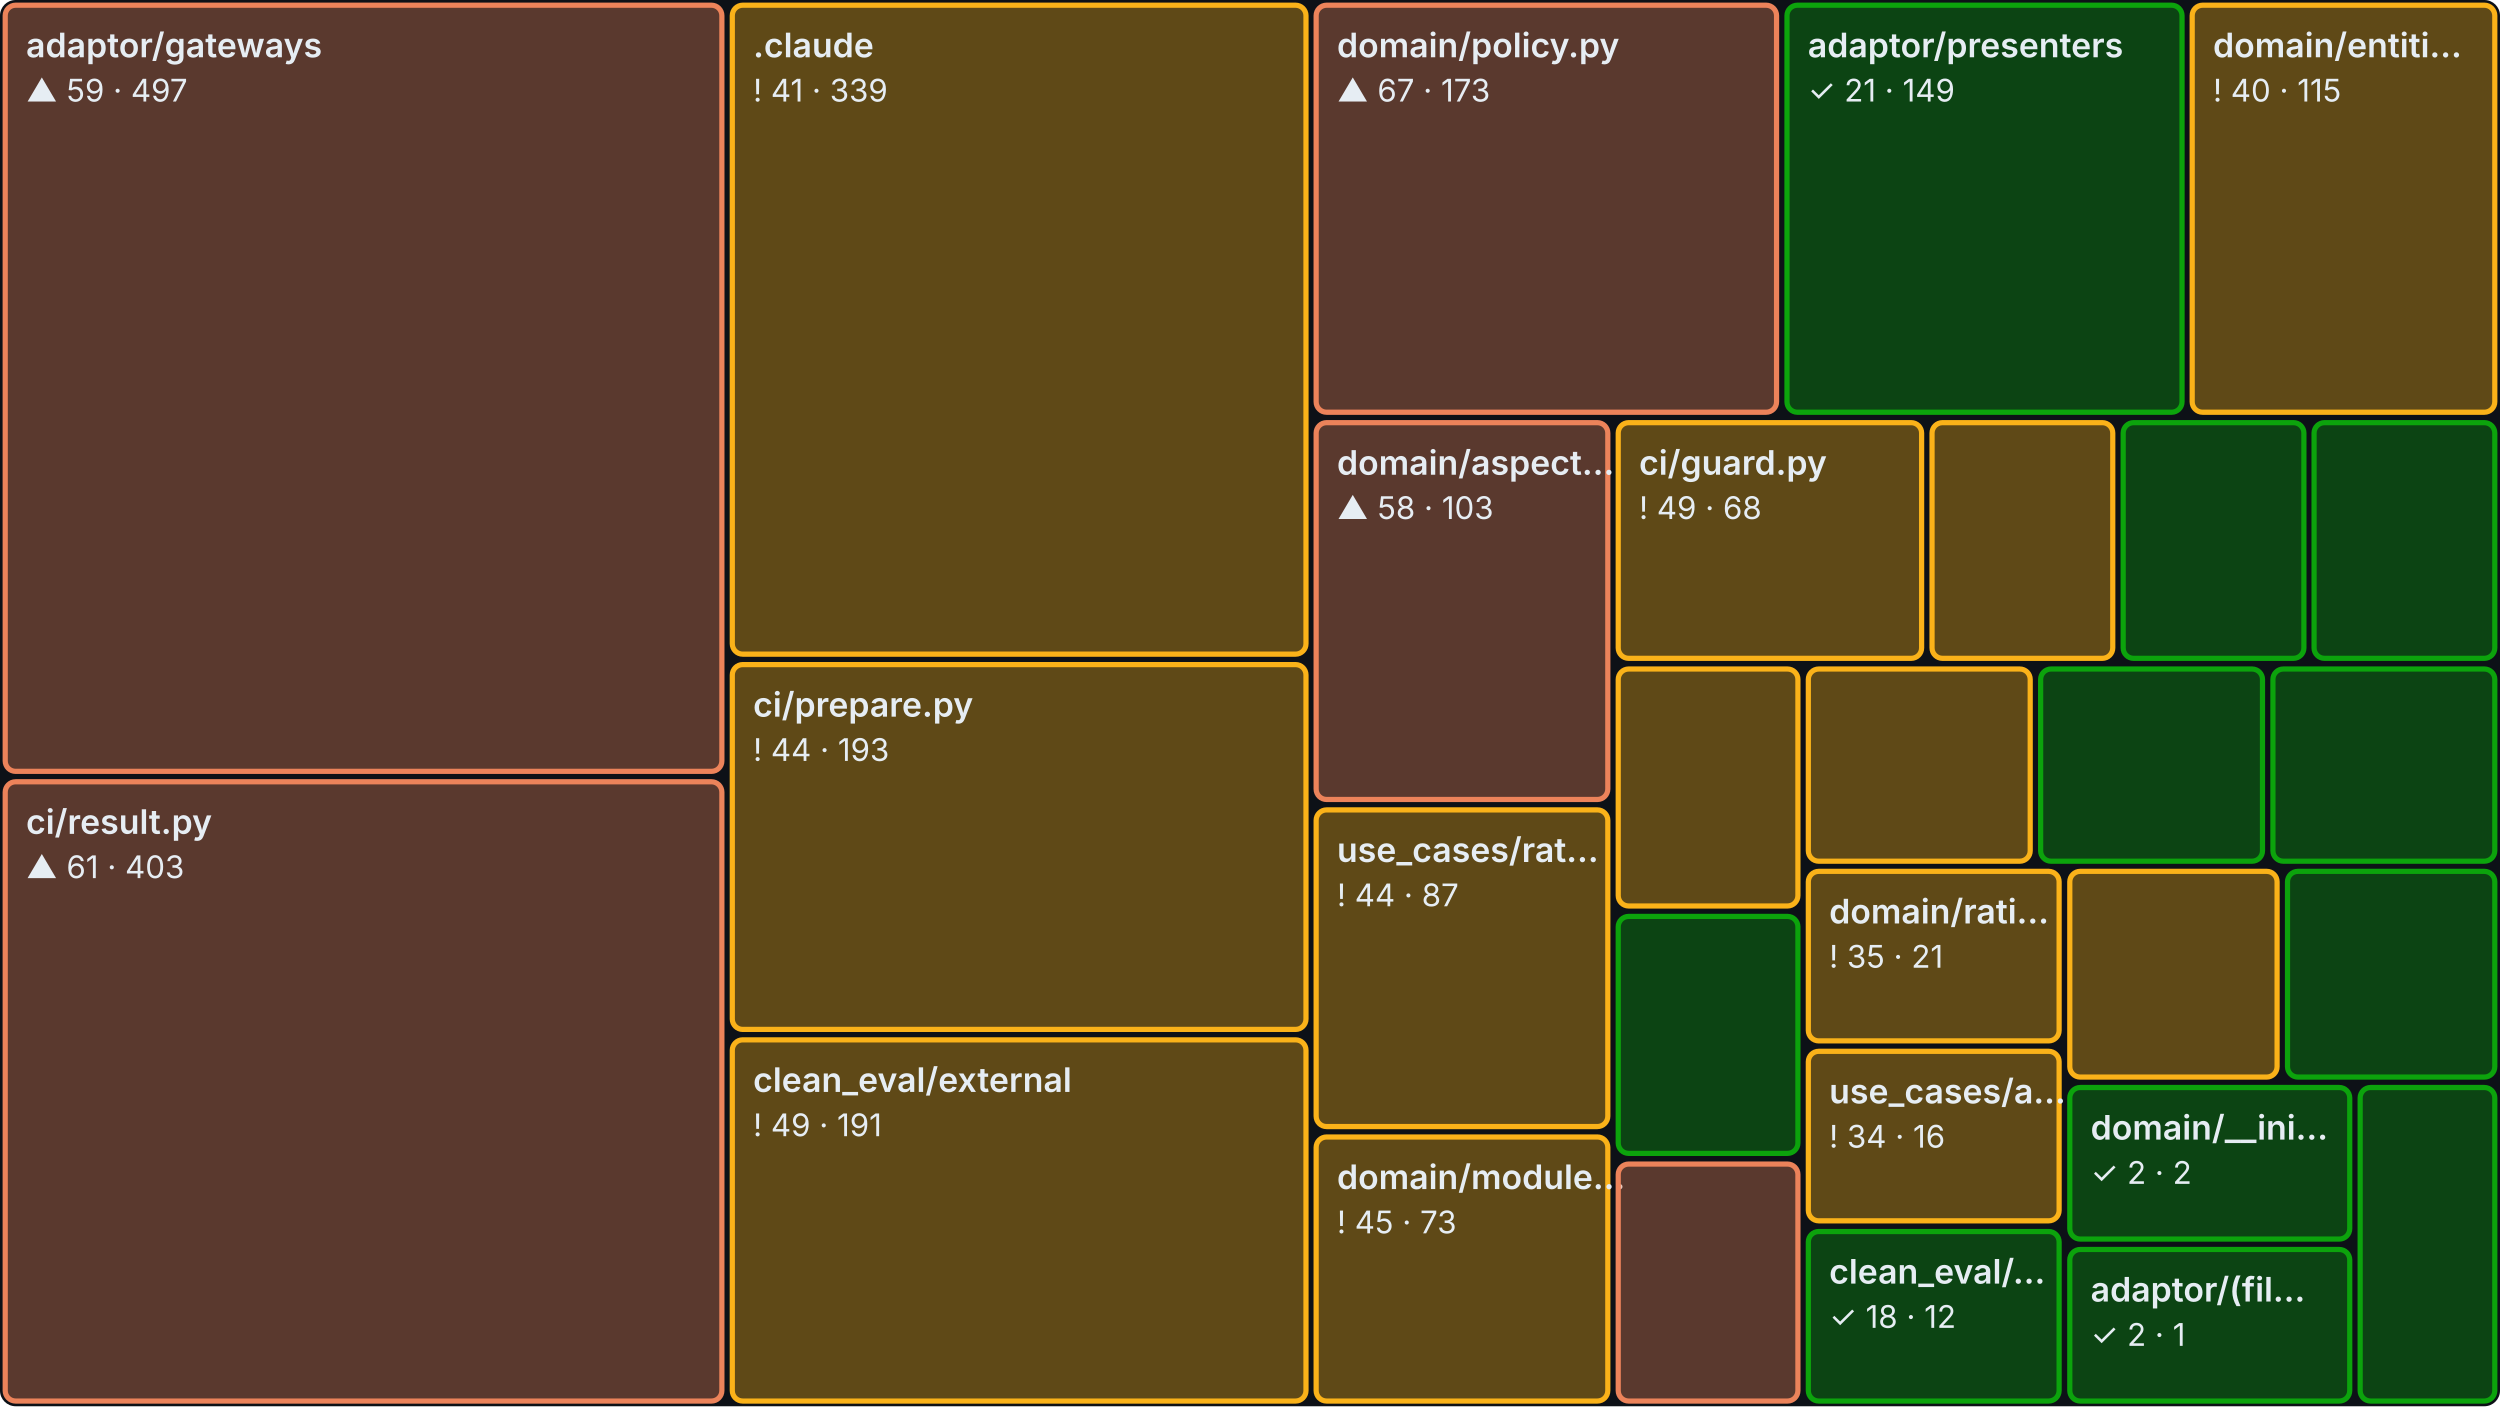
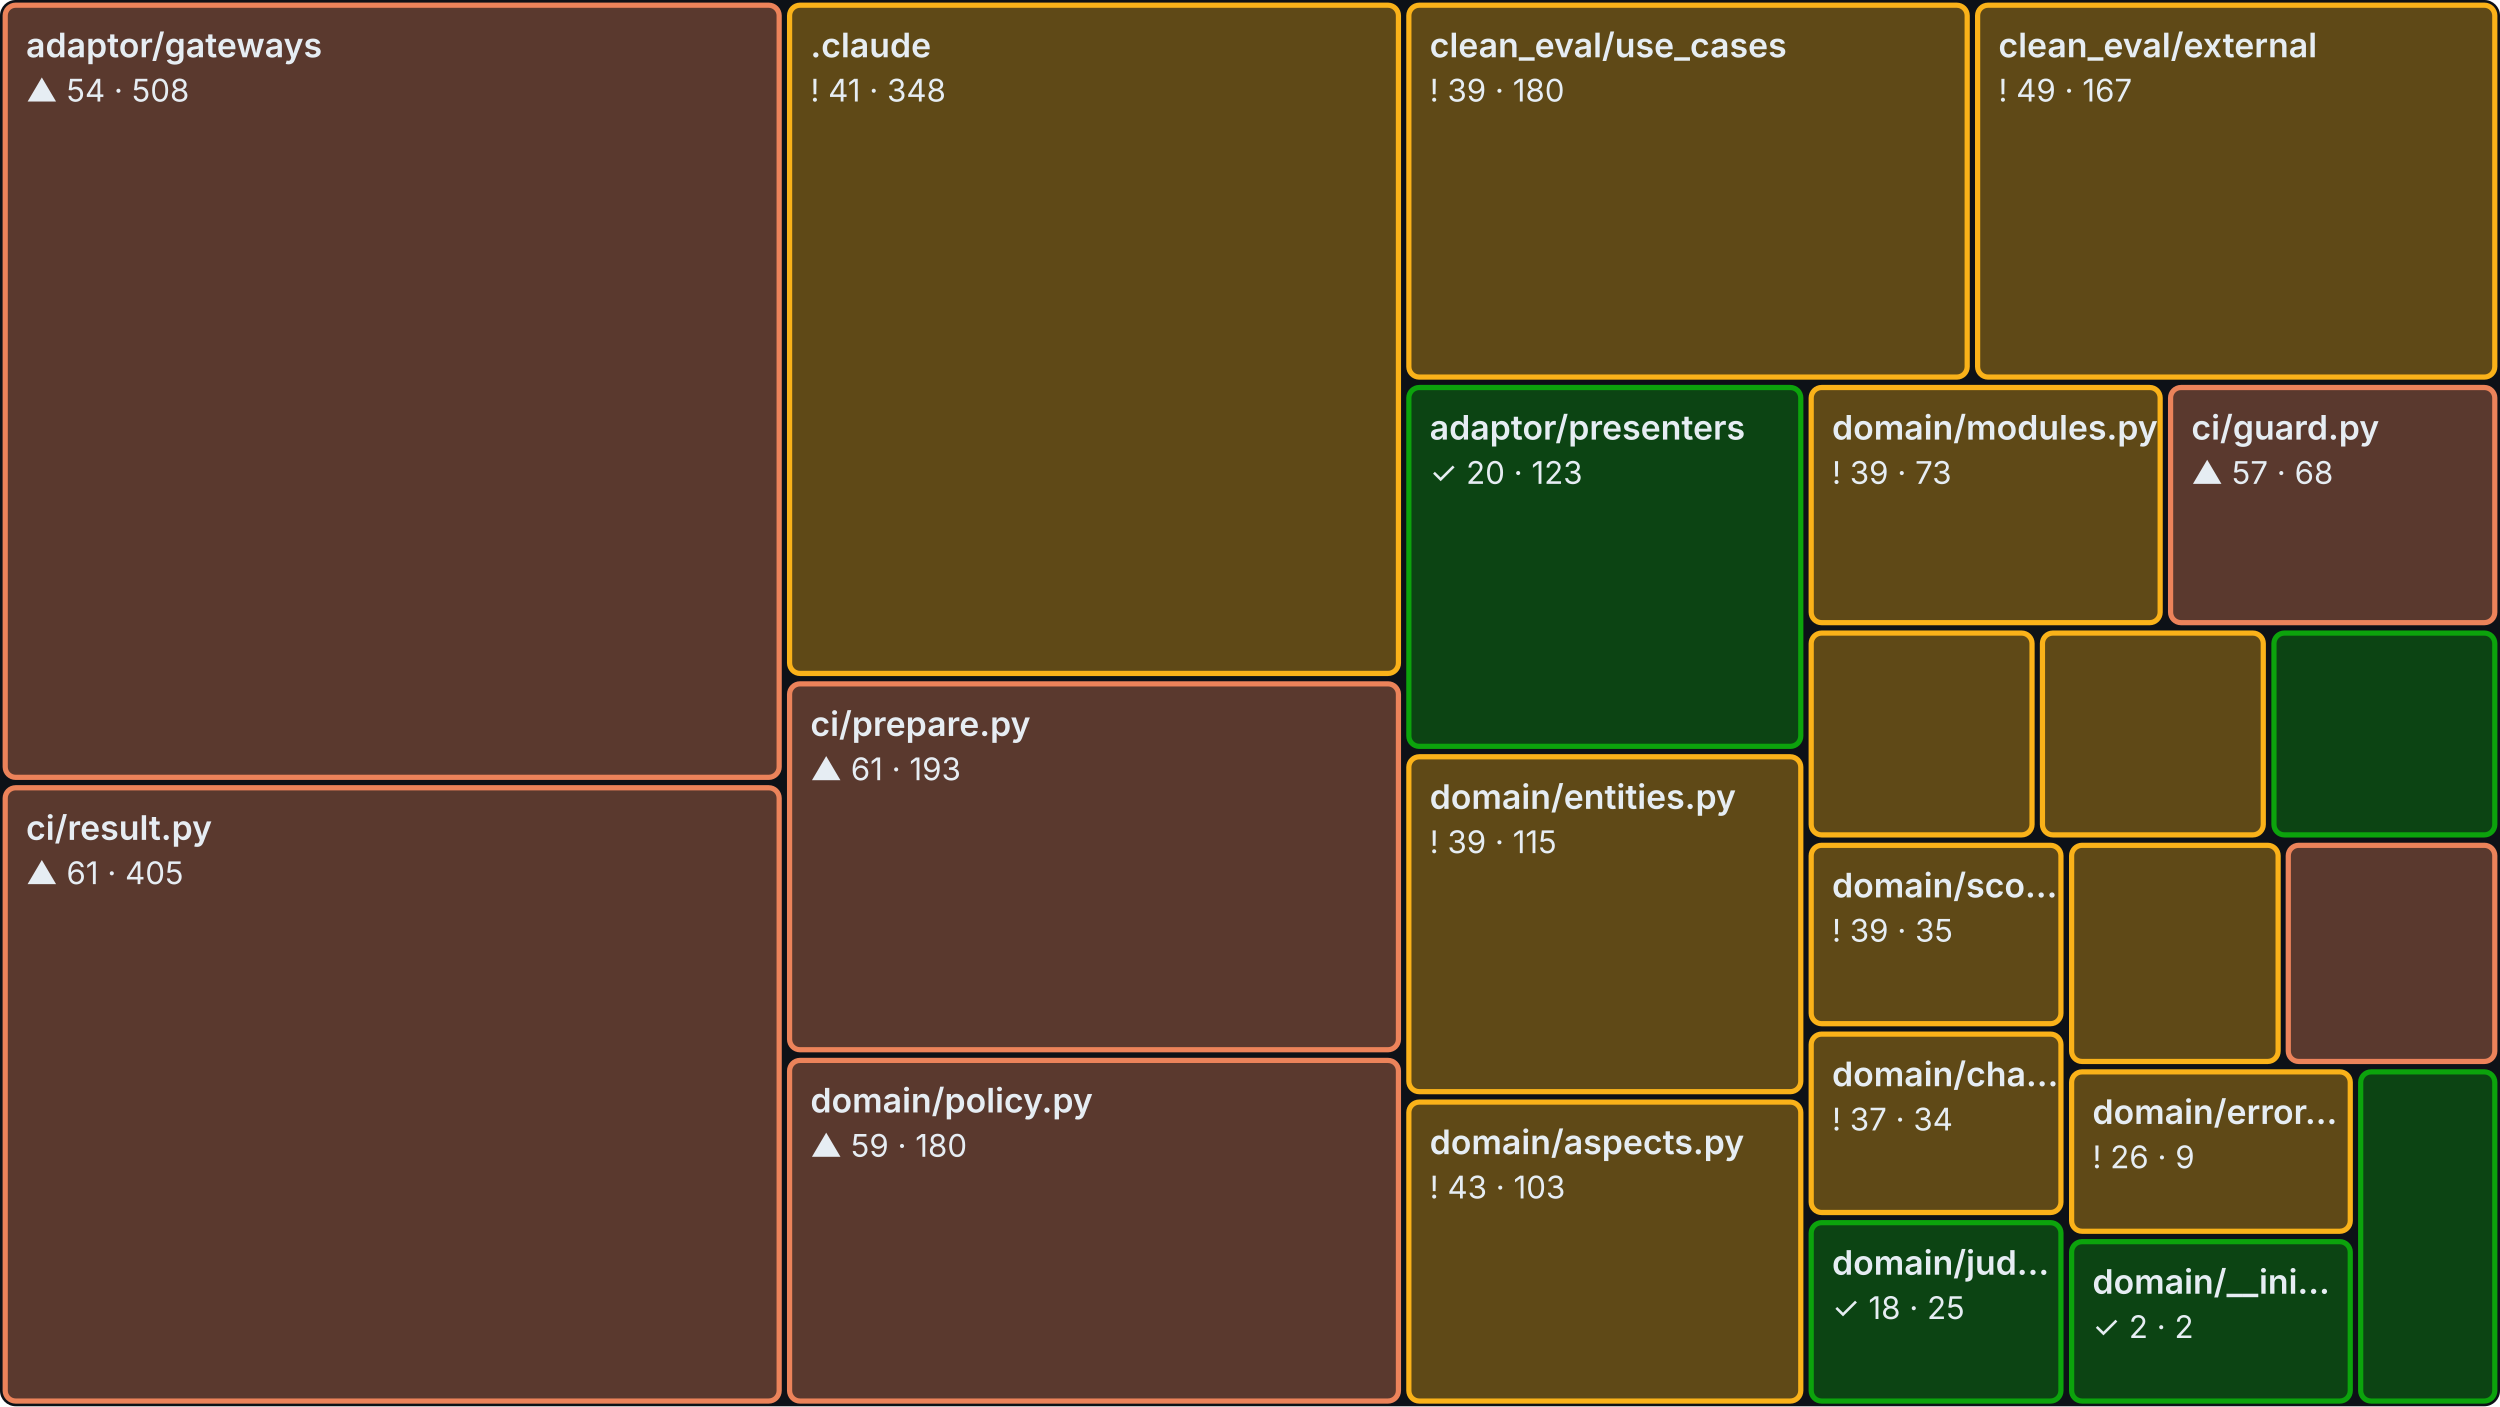
<svg xmlns="http://www.w3.org/2000/svg" width="960" height="540" viewBox="0 0 960 540" role="img" aria-labelledby="t d" font-family="system-ui, -apple-system, Segoe UI, sans-serif">
  <style>.t{fill:#e6edf3}</style>
  <rect width="960" height="540" rx="6" fill="#0d1117" />
  <g>
-     <rect x="2.0" y="2.0" width="275.2" height="294.2" rx="4" fill="#ec835a" fill-opacity="0.35" stroke="#ec835a" stroke-width="2" />
+     <rect x="2.0" y="2.0" width="297.2" height="296.5" rx="4" fill="#ec835a" fill-opacity="0.35" stroke="#ec835a" stroke-width="2" />
    <text class="t" x="10.0" y="22.0" font-size="13" font-weight="600">adaptor/gateways</text>
-     <text class="t" x="10.0" y="39.0" font-size="12">▲ 59 · 497</text>
+     <text class="t" x="10.0" y="39.0" font-size="12">▲ 54 · 508</text>
  </g>
  <g>
-     <rect x="2.0" y="300.2" width="275.2" height="237.8" rx="4" fill="#ec835a" fill-opacity="0.35" stroke="#ec835a" stroke-width="2" />
-     <text class="t" x="10.0" y="320.2" font-size="13" font-weight="600">ci/result.py</text>
-     <text class="t" x="10.0" y="337.2" font-size="12">▲ 61 · 403</text>
+     <rect x="2.0" y="302.5" width="297.2" height="235.5" rx="4" fill="#ec835a" fill-opacity="0.35" stroke="#ec835a" stroke-width="2" />
+     <text class="t" x="10.0" y="322.5" font-size="13" font-weight="600">ci/result.py</text>
+     <text class="t" x="10.0" y="339.5" font-size="12">▲ 61 · 405</text>
  </g>
  <g>
-     <rect x="281.2" y="2.0" width="220.3" height="249.2" rx="4" fill="#fab219" fill-opacity="0.35" stroke="#fab219" stroke-width="2" />
-     <text class="t" x="289.2" y="22.0" font-size="13" font-weight="600">.claude</text>
-     <text class="t" x="289.2" y="39.0" font-size="12">! 41 · 339</text>
+     <rect x="303.2" y="2.0" width="233.8" height="256.6" rx="4" fill="#fab219" fill-opacity="0.35" stroke="#fab219" stroke-width="2" />
+     <text class="t" x="311.2" y="22.0" font-size="13" font-weight="600">.claude</text>
+     <text class="t" x="311.2" y="39.0" font-size="12">! 41 · 348</text>
  </g>
  <g>
-     <rect x="281.2" y="255.2" width="220.3" height="140.1" rx="4" fill="#fab219" fill-opacity="0.35" stroke="#fab219" stroke-width="2" />
-     <text class="t" x="289.2" y="275.2" font-size="13" font-weight="600">ci/prepare.py</text>
-     <text class="t" x="289.2" y="292.2" font-size="12">! 44 · 193</text>
+     <rect x="303.2" y="262.6" width="233.8" height="140.5" rx="4" fill="#ec835a" fill-opacity="0.35" stroke="#ec835a" stroke-width="2" />
+     <text class="t" x="311.2" y="282.6" font-size="13" font-weight="600">ci/prepare.py</text>
+     <text class="t" x="311.2" y="299.6" font-size="12">▲ 61 · 193</text>
  </g>
  <g>
-     <rect x="281.2" y="399.3" width="220.3" height="138.7" rx="4" fill="#fab219" fill-opacity="0.35" stroke="#fab219" stroke-width="2" />
-     <text class="t" x="289.2" y="419.3" font-size="13" font-weight="600">clean_eval/external</text>
-     <text class="t" x="289.2" y="436.3" font-size="12">! 49 · 191</text>
+     <rect x="303.2" y="407.2" width="233.8" height="130.8" rx="4" fill="#ec835a" fill-opacity="0.35" stroke="#ec835a" stroke-width="2" />
+     <text class="t" x="311.2" y="427.2" font-size="13" font-weight="600">domain/policy.py</text>
+     <text class="t" x="311.2" y="444.2" font-size="12">▲ 59 · 180</text>
  </g>
  <g>
-     <rect x="505.4" y="2.0" width="176.8" height="156.3" rx="4" fill="#ec835a" fill-opacity="0.35" stroke="#ec835a" stroke-width="2" />
-     <text class="t" x="513.4" y="22.0" font-size="13" font-weight="600">domain/policy.py</text>
-     <text class="t" x="513.4" y="39.0" font-size="12">▲ 67 · 173</text>
+     <rect x="541.0" y="2.0" width="214.4" height="142.8" rx="4" fill="#fab219" fill-opacity="0.35" stroke="#fab219" stroke-width="2" />
+     <text class="t" x="549.0" y="22.0" font-size="13" font-weight="600">clean_eval/use_cases</text>
+     <text class="t" x="549.0" y="39.0" font-size="12">! 39 · 180</text>
  </g>
  <g>
-     <rect x="686.2" y="2.0" width="151.7" height="156.3" rx="4" fill="#0ca30c" fill-opacity="0.35" stroke="#0ca30c" stroke-width="2" />
-     <text class="t" x="694.2" y="22.0" font-size="13" font-weight="600">adaptor/presenters</text>
-     <text class="t" x="694.2" y="39.0" font-size="12">✓ 21 · 149</text>
+     <rect x="759.4" y="2.0" width="198.6" height="142.8" rx="4" fill="#fab219" fill-opacity="0.35" stroke="#fab219" stroke-width="2" />
+     <text class="t" x="767.4" y="22.0" font-size="13" font-weight="600">clean_eval/external</text>
+     <text class="t" x="767.4" y="39.0" font-size="12">! 49 · 167</text>
  </g>
  <g>
-     <rect x="841.8" y="2.0" width="116.2" height="156.3" rx="4" fill="#fab219" fill-opacity="0.35" stroke="#fab219" stroke-width="2" />
-     <text class="t" x="849.8" y="22.0" font-size="13" font-weight="600">domain/entiti…</text>
-     <text class="t" x="849.8" y="39.0" font-size="12">! 40 · 115</text>
+     <rect x="541.0" y="148.8" width="150.5" height="137.8" rx="4" fill="#0ca30c" fill-opacity="0.35" stroke="#0ca30c" stroke-width="2" />
+     <text class="t" x="549.0" y="168.8" font-size="13" font-weight="600">adaptor/presenters</text>
+     <text class="t" x="549.0" y="185.8" font-size="12">✓ 20 · 123</text>
  </g>
  <g>
-     <rect x="505.4" y="162.3" width="112.0" height="144.7" rx="4" fill="#ec835a" fill-opacity="0.35" stroke="#ec835a" stroke-width="2" />
-     <text class="t" x="513.4" y="182.3" font-size="13" font-weight="600">domain/aspect…</text>
-     <text class="t" x="513.4" y="199.3" font-size="12">▲ 58 · 103</text>
+     <rect x="541.0" y="290.6" width="150.5" height="128.6" rx="4" fill="#fab219" fill-opacity="0.35" stroke="#fab219" stroke-width="2" />
+     <text class="t" x="549.0" y="310.6" font-size="13" font-weight="600">domain/entities.py</text>
+     <text class="t" x="549.0" y="327.6" font-size="12">! 39 · 115</text>
  </g>
  <g>
-     <rect x="505.4" y="311.0" width="112.0" height="121.6" rx="4" fill="#fab219" fill-opacity="0.35" stroke="#fab219" stroke-width="2" />
-     <text class="t" x="513.4" y="331.0" font-size="13" font-weight="600">use_cases/rat…</text>
-     <text class="t" x="513.4" y="348.0" font-size="12">! 44 · 87</text>
+     <rect x="541.0" y="423.2" width="150.5" height="114.8" rx="4" fill="#fab219" fill-opacity="0.35" stroke="#fab219" stroke-width="2" />
+     <text class="t" x="549.0" y="443.2" font-size="13" font-weight="600">domain/aspects.py</text>
+     <text class="t" x="549.0" y="460.2" font-size="12">! 43 · 103</text>
  </g>
  <g>
-     <rect x="505.4" y="436.6" width="112.0" height="101.4" rx="4" fill="#fab219" fill-opacity="0.35" stroke="#fab219" stroke-width="2" />
-     <text class="t" x="513.4" y="456.6" font-size="13" font-weight="600">domain/module…</text>
-     <text class="t" x="513.4" y="473.6" font-size="12">! 45 · 73</text>
+     <rect x="695.5" y="148.8" width="134.0" height="90.3" rx="4" fill="#fab219" fill-opacity="0.35" stroke="#fab219" stroke-width="2" />
+     <text class="t" x="703.5" y="168.8" font-size="13" font-weight="600">domain/modules.py</text>
+     <text class="t" x="703.5" y="185.8" font-size="12">! 39 · 73</text>
  </g>
  <g>
-     <rect x="621.4" y="162.3" width="116.5" height="90.5" rx="4" fill="#fab219" fill-opacity="0.35" stroke="#fab219" stroke-width="2" />
-     <text class="t" x="629.4" y="182.3" font-size="13" font-weight="600">ci/guard.py</text>
-     <text class="t" x="629.4" y="199.3" font-size="12">! 49 · 68</text>
+     <rect x="833.5" y="148.8" width="124.5" height="90.3" rx="4" fill="#ec835a" fill-opacity="0.35" stroke="#ec835a" stroke-width="2" />
+     <text class="t" x="841.5" y="168.8" font-size="13" font-weight="600">ci/guard.py</text>
+     <text class="t" x="841.5" y="185.8" font-size="12">▲ 57 · 68</text>
  </g>
  <g>
-     <rect x="741.9" y="162.3" width="69.4" height="90.5" rx="4" fill="#fab219" fill-opacity="0.35" stroke="#fab219" stroke-width="2" />
+     <rect x="695.5" y="243.1" width="84.8" height="77.5" rx="4" fill="#fab219" fill-opacity="0.35" stroke="#fab219" stroke-width="2" />
  </g>
  <g>
-     <rect x="815.3" y="162.3" width="69.4" height="90.5" rx="4" fill="#0ca30c" fill-opacity="0.35" stroke="#0ca30c" stroke-width="2" />
+     <rect x="784.3" y="243.1" width="84.8" height="77.5" rx="4" fill="#fab219" fill-opacity="0.35" stroke="#fab219" stroke-width="2" />
  </g>
  <g>
-     <rect x="888.6" y="162.3" width="69.4" height="90.5" rx="4" fill="#0ca30c" fill-opacity="0.35" stroke="#0ca30c" stroke-width="2" />
+     <rect x="873.2" y="243.1" width="84.8" height="77.5" rx="4" fill="#0ca30c" fill-opacity="0.35" stroke="#0ca30c" stroke-width="2" />
  </g>
  <g>
-     <rect x="621.4" y="256.9" width="69.0" height="91.0" rx="4" fill="#fab219" fill-opacity="0.35" stroke="#fab219" stroke-width="2" />
+     <rect x="695.5" y="324.6" width="95.9" height="68.5" rx="4" fill="#fab219" fill-opacity="0.35" stroke="#fab219" stroke-width="2" />
+     <text class="t" x="703.5" y="344.6" font-size="13" font-weight="600">domain/sco…</text>
+     <text class="t" x="703.5" y="361.6" font-size="12">! 39 · 35</text>
  </g>
  <g>
-     <rect x="621.4" y="351.9" width="69.0" height="91.0" rx="4" fill="#0ca30c" fill-opacity="0.35" stroke="#0ca30c" stroke-width="2" />
+     <rect x="695.5" y="397.1" width="95.9" height="68.5" rx="4" fill="#fab219" fill-opacity="0.35" stroke="#fab219" stroke-width="2" />
+     <text class="t" x="703.5" y="417.1" font-size="13" font-weight="600">domain/cha…</text>
+     <text class="t" x="703.5" y="434.1" font-size="12">! 37 · 34</text>
  </g>
  <g>
-     <rect x="621.4" y="447.0" width="69.0" height="91.0" rx="4" fill="#ec835a" fill-opacity="0.35" stroke="#ec835a" stroke-width="2" />
+     <rect x="695.5" y="469.5" width="95.9" height="68.5" rx="4" fill="#0ca30c" fill-opacity="0.35" stroke="#0ca30c" stroke-width="2" />
+     <text class="t" x="703.5" y="489.5" font-size="13" font-weight="600">domain/jud…</text>
+     <text class="t" x="703.5" y="506.5" font-size="12">✓ 18 · 25</text>
  </g>
  <g>
-     <rect x="694.4" y="256.9" width="85.2" height="73.8" rx="4" fill="#fab219" fill-opacity="0.35" stroke="#fab219" stroke-width="2" />
+     <rect x="795.5" y="324.6" width="79.3" height="83.0" rx="4" fill="#fab219" fill-opacity="0.35" stroke="#fab219" stroke-width="2" />
  </g>
  <g>
-     <rect x="783.6" y="256.9" width="85.2" height="73.8" rx="4" fill="#0ca30c" fill-opacity="0.35" stroke="#0ca30c" stroke-width="2" />
+     <rect x="878.7" y="324.6" width="79.3" height="83.0" rx="4" fill="#ec835a" fill-opacity="0.35" stroke="#ec835a" stroke-width="2" />
  </g>
  <g>
-     <rect x="872.8" y="256.9" width="85.2" height="73.8" rx="4" fill="#0ca30c" fill-opacity="0.35" stroke="#0ca30c" stroke-width="2" />
+     <rect x="795.5" y="411.6" width="107.0" height="61.2" rx="4" fill="#fab219" fill-opacity="0.35" stroke="#fab219" stroke-width="2" />
+     <text class="t" x="803.5" y="431.6" font-size="13" font-weight="600">domain/error…</text>
+     <text class="t" x="803.5" y="448.6" font-size="12">! 26 · 9</text>
  </g>
  <g>
-     <rect x="694.4" y="334.6" width="96.3" height="65.1" rx="4" fill="#fab219" fill-opacity="0.35" stroke="#fab219" stroke-width="2" />
-     <text class="t" x="702.4" y="354.6" font-size="13" font-weight="600">domain/rati…</text>
-     <text class="t" x="702.4" y="371.6" font-size="12">! 35 · 21</text>
+     <rect x="795.5" y="476.8" width="107.0" height="61.2" rx="4" fill="#0ca30c" fill-opacity="0.35" stroke="#0ca30c" stroke-width="2" />
+     <text class="t" x="803.5" y="496.8" font-size="13" font-weight="600">domain/__ini…</text>
+     <text class="t" x="803.5" y="513.8" font-size="12">✓ 2 · 2</text>
  </g>
  <g>
-     <rect x="694.4" y="403.7" width="96.3" height="65.1" rx="4" fill="#fab219" fill-opacity="0.35" stroke="#fab219" stroke-width="2" />
-     <text class="t" x="702.4" y="423.7" font-size="13" font-weight="600">use_cases/a…</text>
-     <text class="t" x="702.4" y="440.7" font-size="12">! 34 · 16</text>
-   </g>
-   <g>
-     <rect x="694.4" y="472.9" width="96.3" height="65.1" rx="4" fill="#0ca30c" fill-opacity="0.35" stroke="#0ca30c" stroke-width="2" />
-     <text class="t" x="702.4" y="492.9" font-size="13" font-weight="600">clean_eval/…</text>
-     <text class="t" x="702.4" y="509.9" font-size="12">✓ 18 · 12</text>
-   </g>
-   <g>
-     <rect x="794.8" y="334.6" width="79.6" height="79.0" rx="4" fill="#fab219" fill-opacity="0.35" stroke="#fab219" stroke-width="2" />
-   </g>
-   <g>
-     <rect x="878.4" y="334.6" width="79.6" height="79.0" rx="4" fill="#0ca30c" fill-opacity="0.35" stroke="#0ca30c" stroke-width="2" />
-   </g>
-   <g>
-     <rect x="794.8" y="417.6" width="107.5" height="58.2" rx="4" fill="#0ca30c" fill-opacity="0.35" stroke="#0ca30c" stroke-width="2" />
-     <text class="t" x="802.8" y="437.6" font-size="13" font-weight="600">domain/__ini…</text>
-     <text class="t" x="802.8" y="454.6" font-size="12">✓ 2 · 2</text>
-   </g>
-   <g>
-     <rect x="794.8" y="479.8" width="107.5" height="58.2" rx="4" fill="#0ca30c" fill-opacity="0.35" stroke="#0ca30c" stroke-width="2" />
-     <text class="t" x="802.8" y="499.8" font-size="13" font-weight="600">adaptor/(fil…</text>
-     <text class="t" x="802.8" y="516.8" font-size="12">✓ 2 · 1</text>
-   </g>
-   <g>
-     <rect x="906.3" y="417.6" width="51.7" height="120.4" rx="4" fill="#0ca30c" fill-opacity="0.35" stroke="#0ca30c" stroke-width="2" />
+     <rect x="906.5" y="411.6" width="51.5" height="126.4" rx="4" fill="#0ca30c" fill-opacity="0.35" stroke="#0ca30c" stroke-width="2" />
  </g>
</svg>
